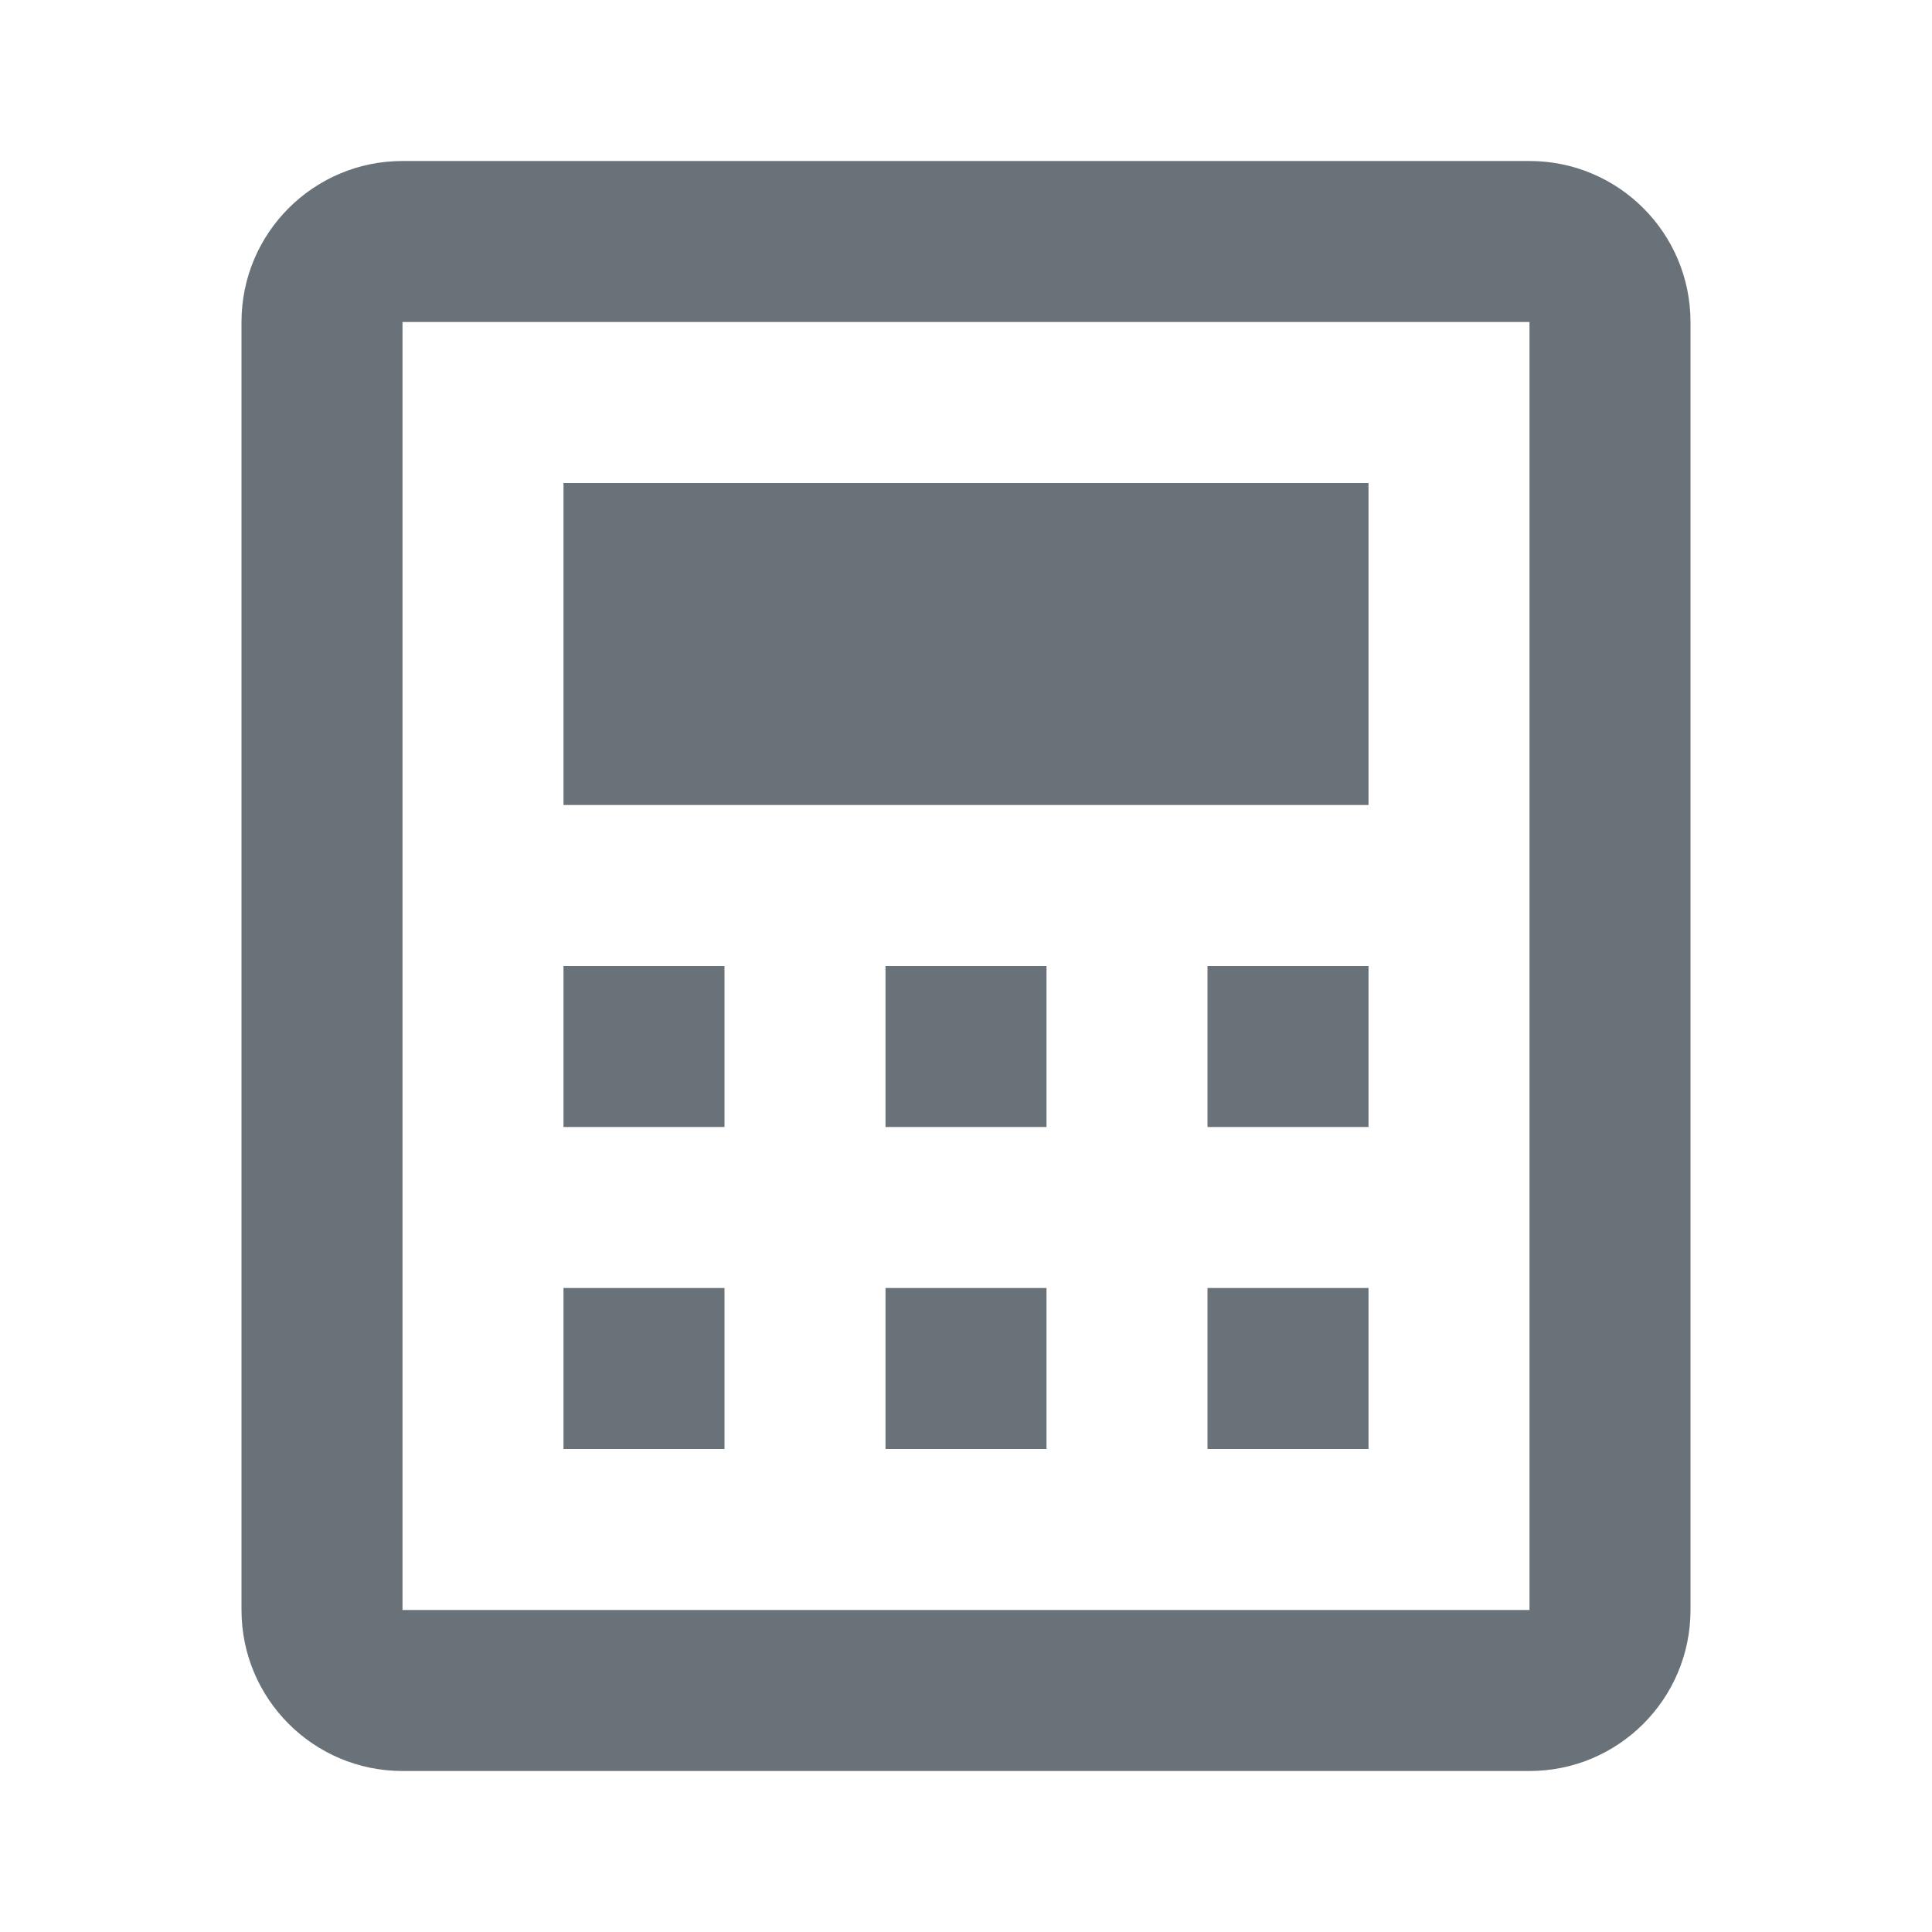
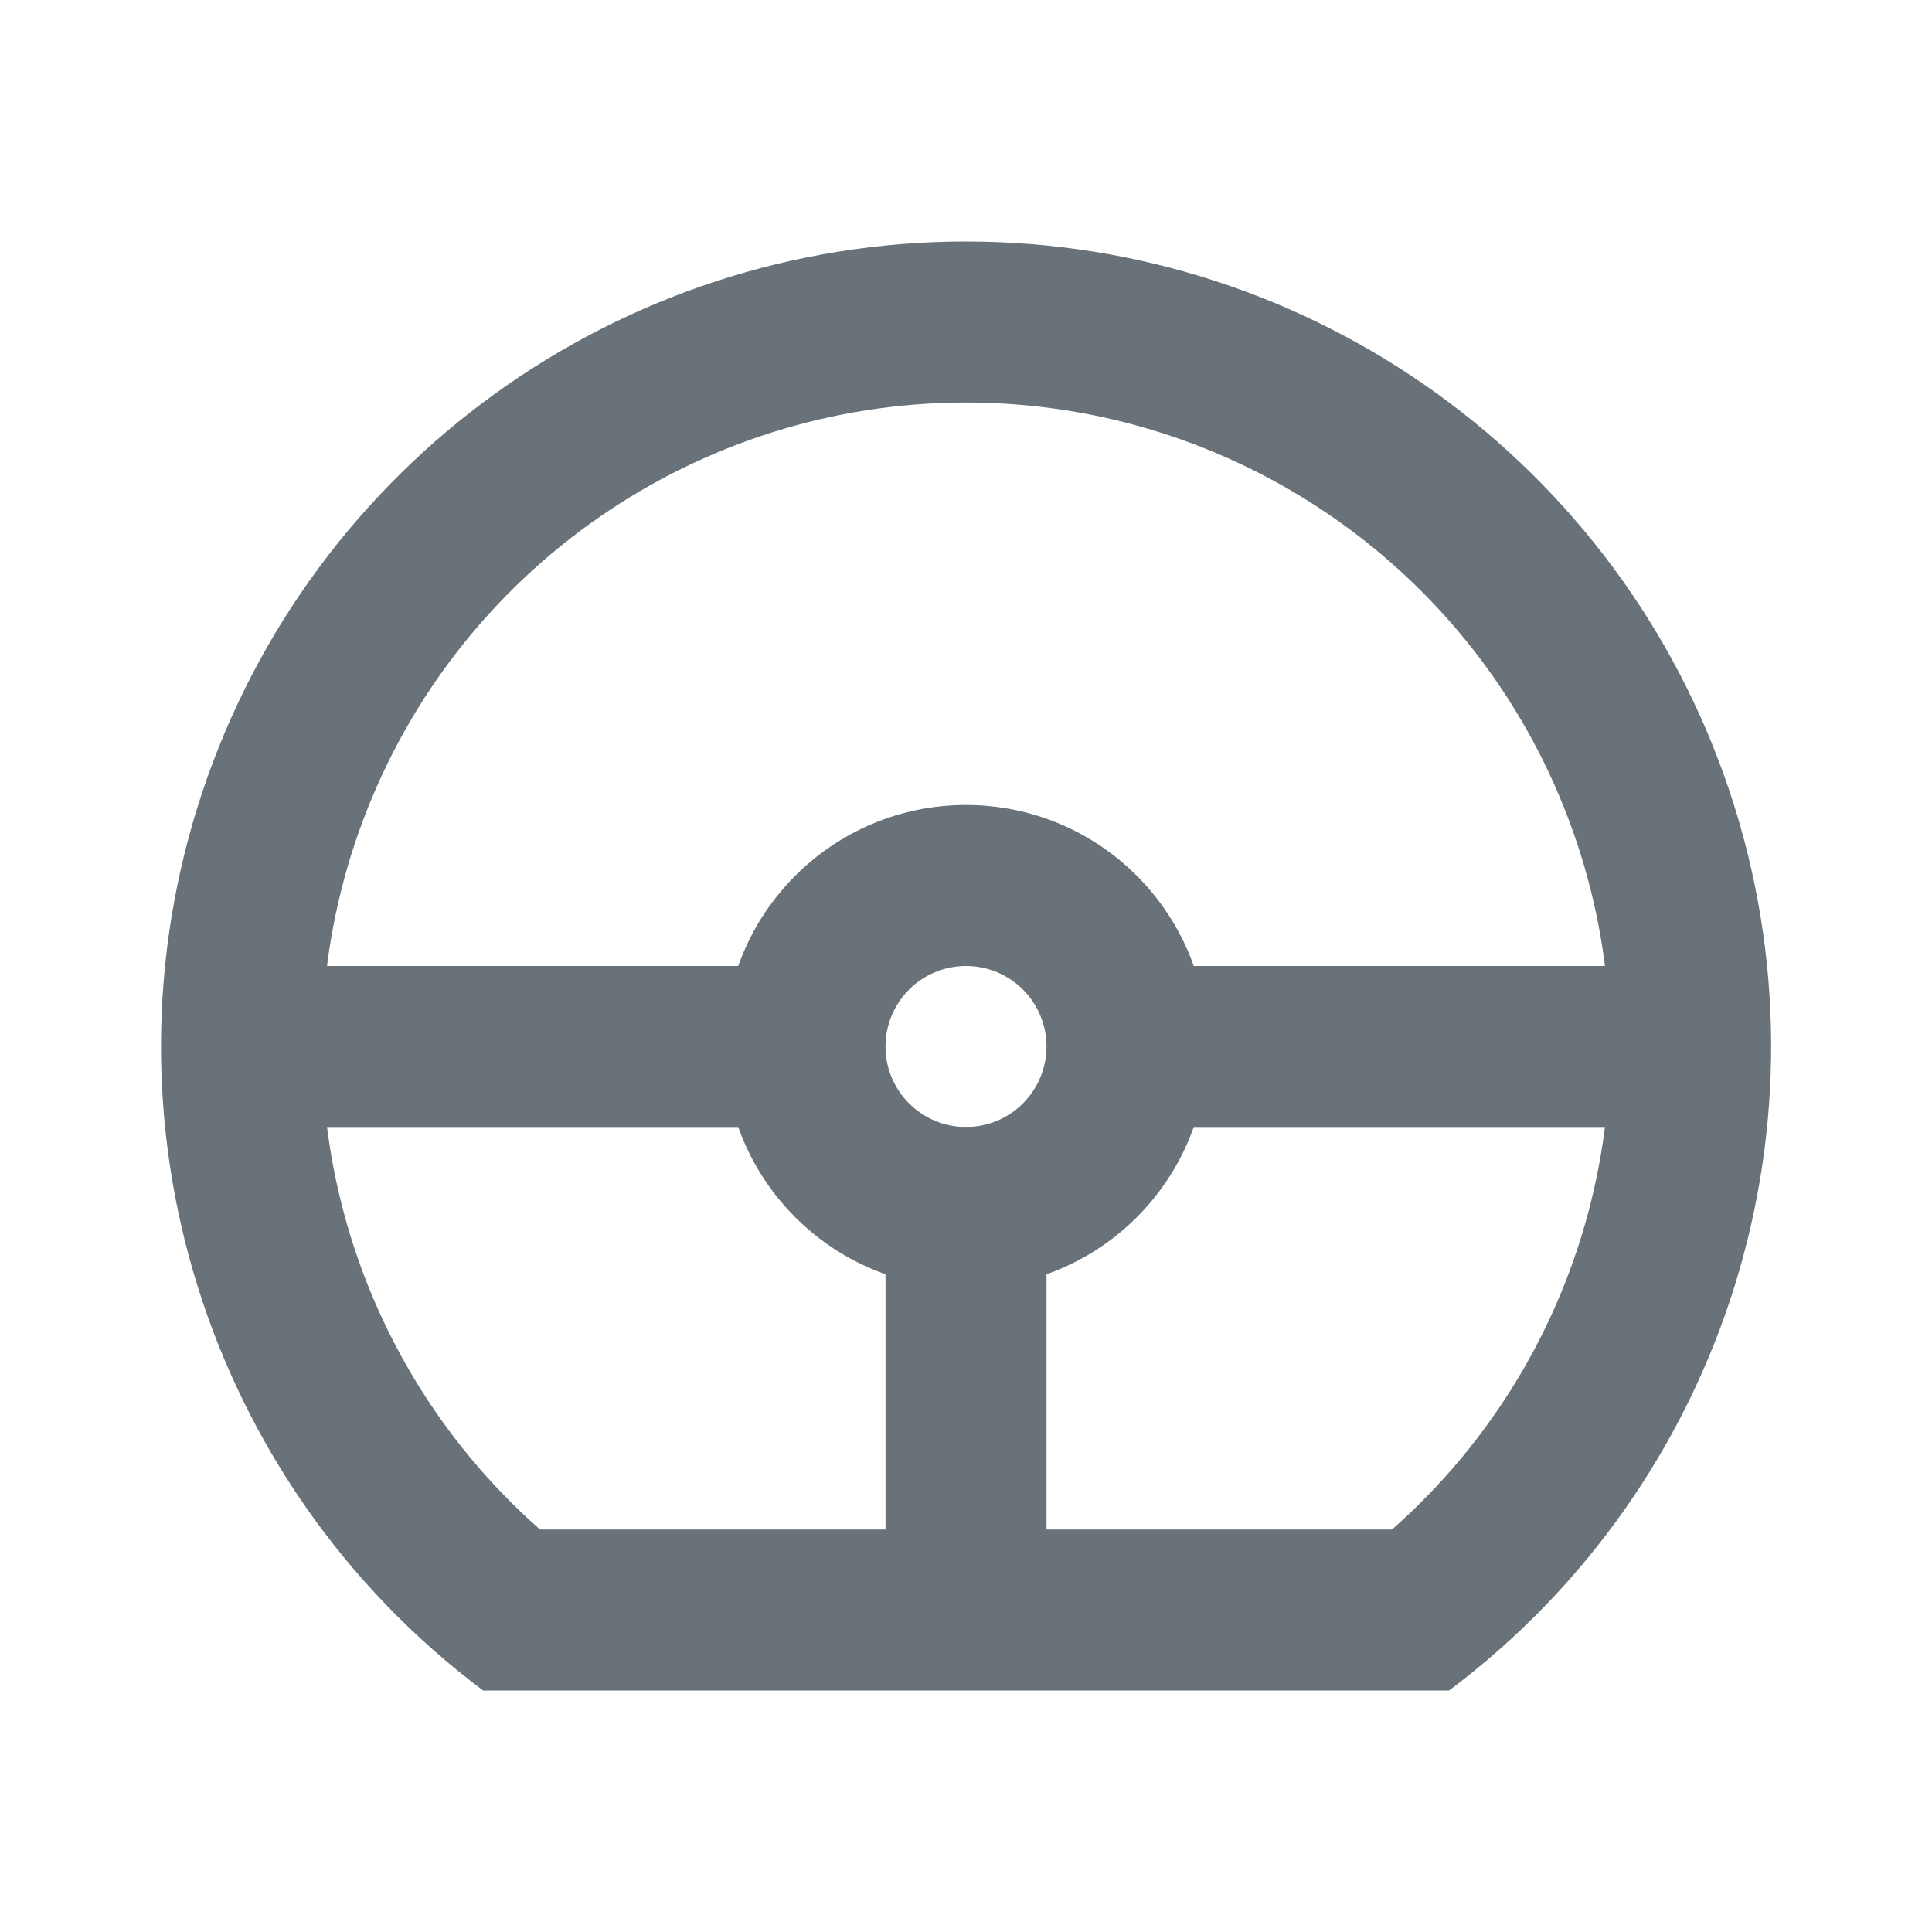
- <svg xmlns="http://www.w3.org/2000/svg" width="24" height="24" viewBox="0 0 24 24">
-   <g data-name="그룹 802">
-     <path data-name="패스 2047" d="M691 2557h-14v16h14zm-14-2a2 2 0 0 0-2 2v16a2 2 0 0 0 2 2h14a2 2 0 0 0 2-2v-16a2 2 0 0 0-2-2z" transform="translate(-672 -2553)" style="fill-rule:evenodd;fill:#697278" />
-     <path data-name="패스 2048" d="M681 2567h-2v-2h2z" transform="translate(-672 -2553)" style="fill-rule:evenodd;fill:#697278" />
-     <path data-name="패스 2049" d="M685 2567h-2v-2h2z" transform="translate(-672 -2553)" style="fill-rule:evenodd;fill:#697278" />
-     <path data-name="패스 2050" d="M689 2567h-2v-2h2z" transform="translate(-672 -2553)" style="fill-rule:evenodd;fill:#697278" />
-     <path data-name="패스 2051" d="M681 2571h-2v-2h2z" transform="translate(-672 -2553)" style="fill-rule:evenodd;fill:#697278" />
-     <path data-name="패스 2052" d="M685 2571h-2v-2h2z" transform="translate(-672 -2553)" style="fill-rule:evenodd;fill:#697278" />
-     <path data-name="패스 2053" d="M689 2571h-2v-2h2z" transform="translate(-672 -2553)" style="fill-rule:evenodd;fill:#697278" />
-     <path data-name="패스 2054" d="M689 2563h-10v-4h10z" transform="translate(-672 -2553)" style="fill-rule:evenodd;fill:#697278" />
+ <svg xmlns="http://www.w3.org/2000/svg" data-name="Book a Test Drive" width="24" height="24" viewBox="0 0 24 24">
+   <g data-name="그룹 803">
+     <path data-name="패스 2029" d="M872.292 2572a8 8 0 1 0-10.584 0zm.709 2a10 10 0 1 0-12 0z" transform="translate(-855 -2553)" style="fill:#697278;fill-rule:evenodd" />
+     <path data-name="패스 2030" d="M876 2567h-7v-2h7z" transform="translate(-855 -2553)" style="fill:#697278;fill-rule:evenodd" />
+     <path data-name="패스 2031" d="M868 2567v6h-2v-6z" transform="translate(-855 -2553)" style="fill:#697278;fill-rule:evenodd" />
+     <path data-name="패스 2032" d="M865 2567h-7v-2h7z" transform="translate(-855 -2553)" style="fill:#697278;fill-rule:evenodd" />
+     <path data-name="패스 2033" d="M867 2565a1 1 0 1 0 1 1 1 1 0 0 0-1-1zm3 1a3 3 0 1 1-3-3 3 3 0 0 1 3 3z" transform="translate(-855 -2553)" style="fill:#697278;fill-rule:evenodd" />
  </g>
</svg>
